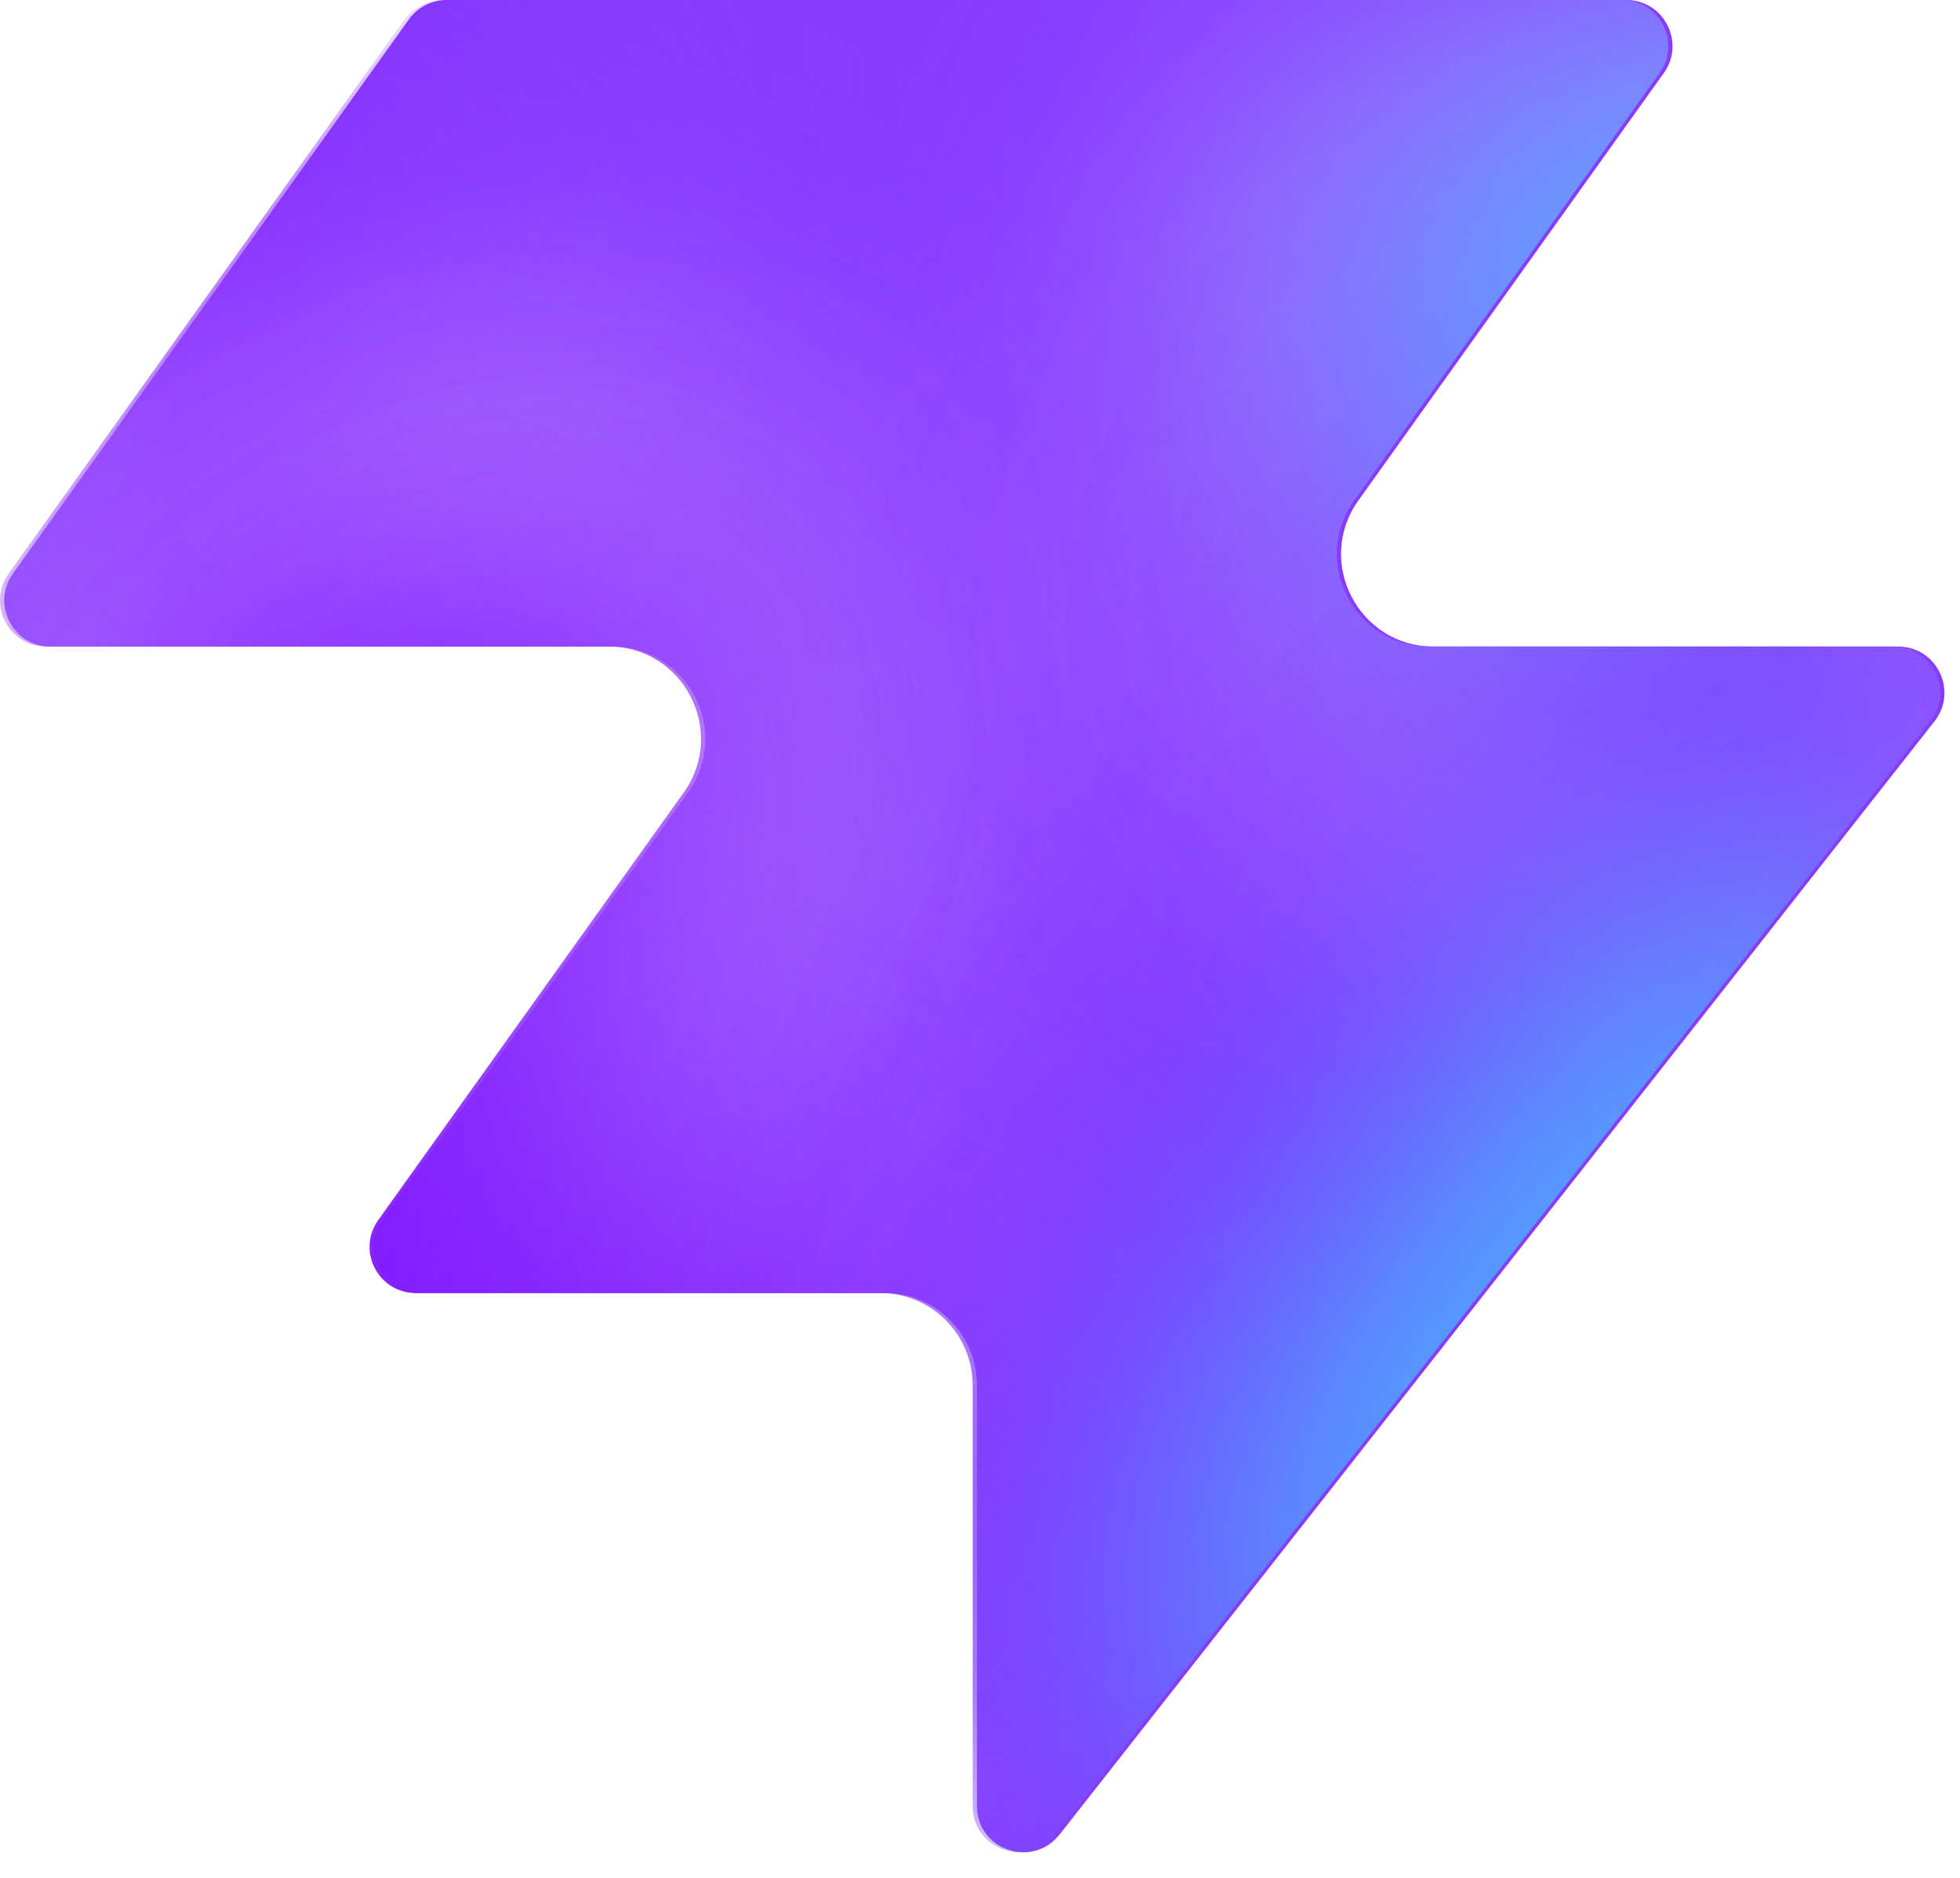
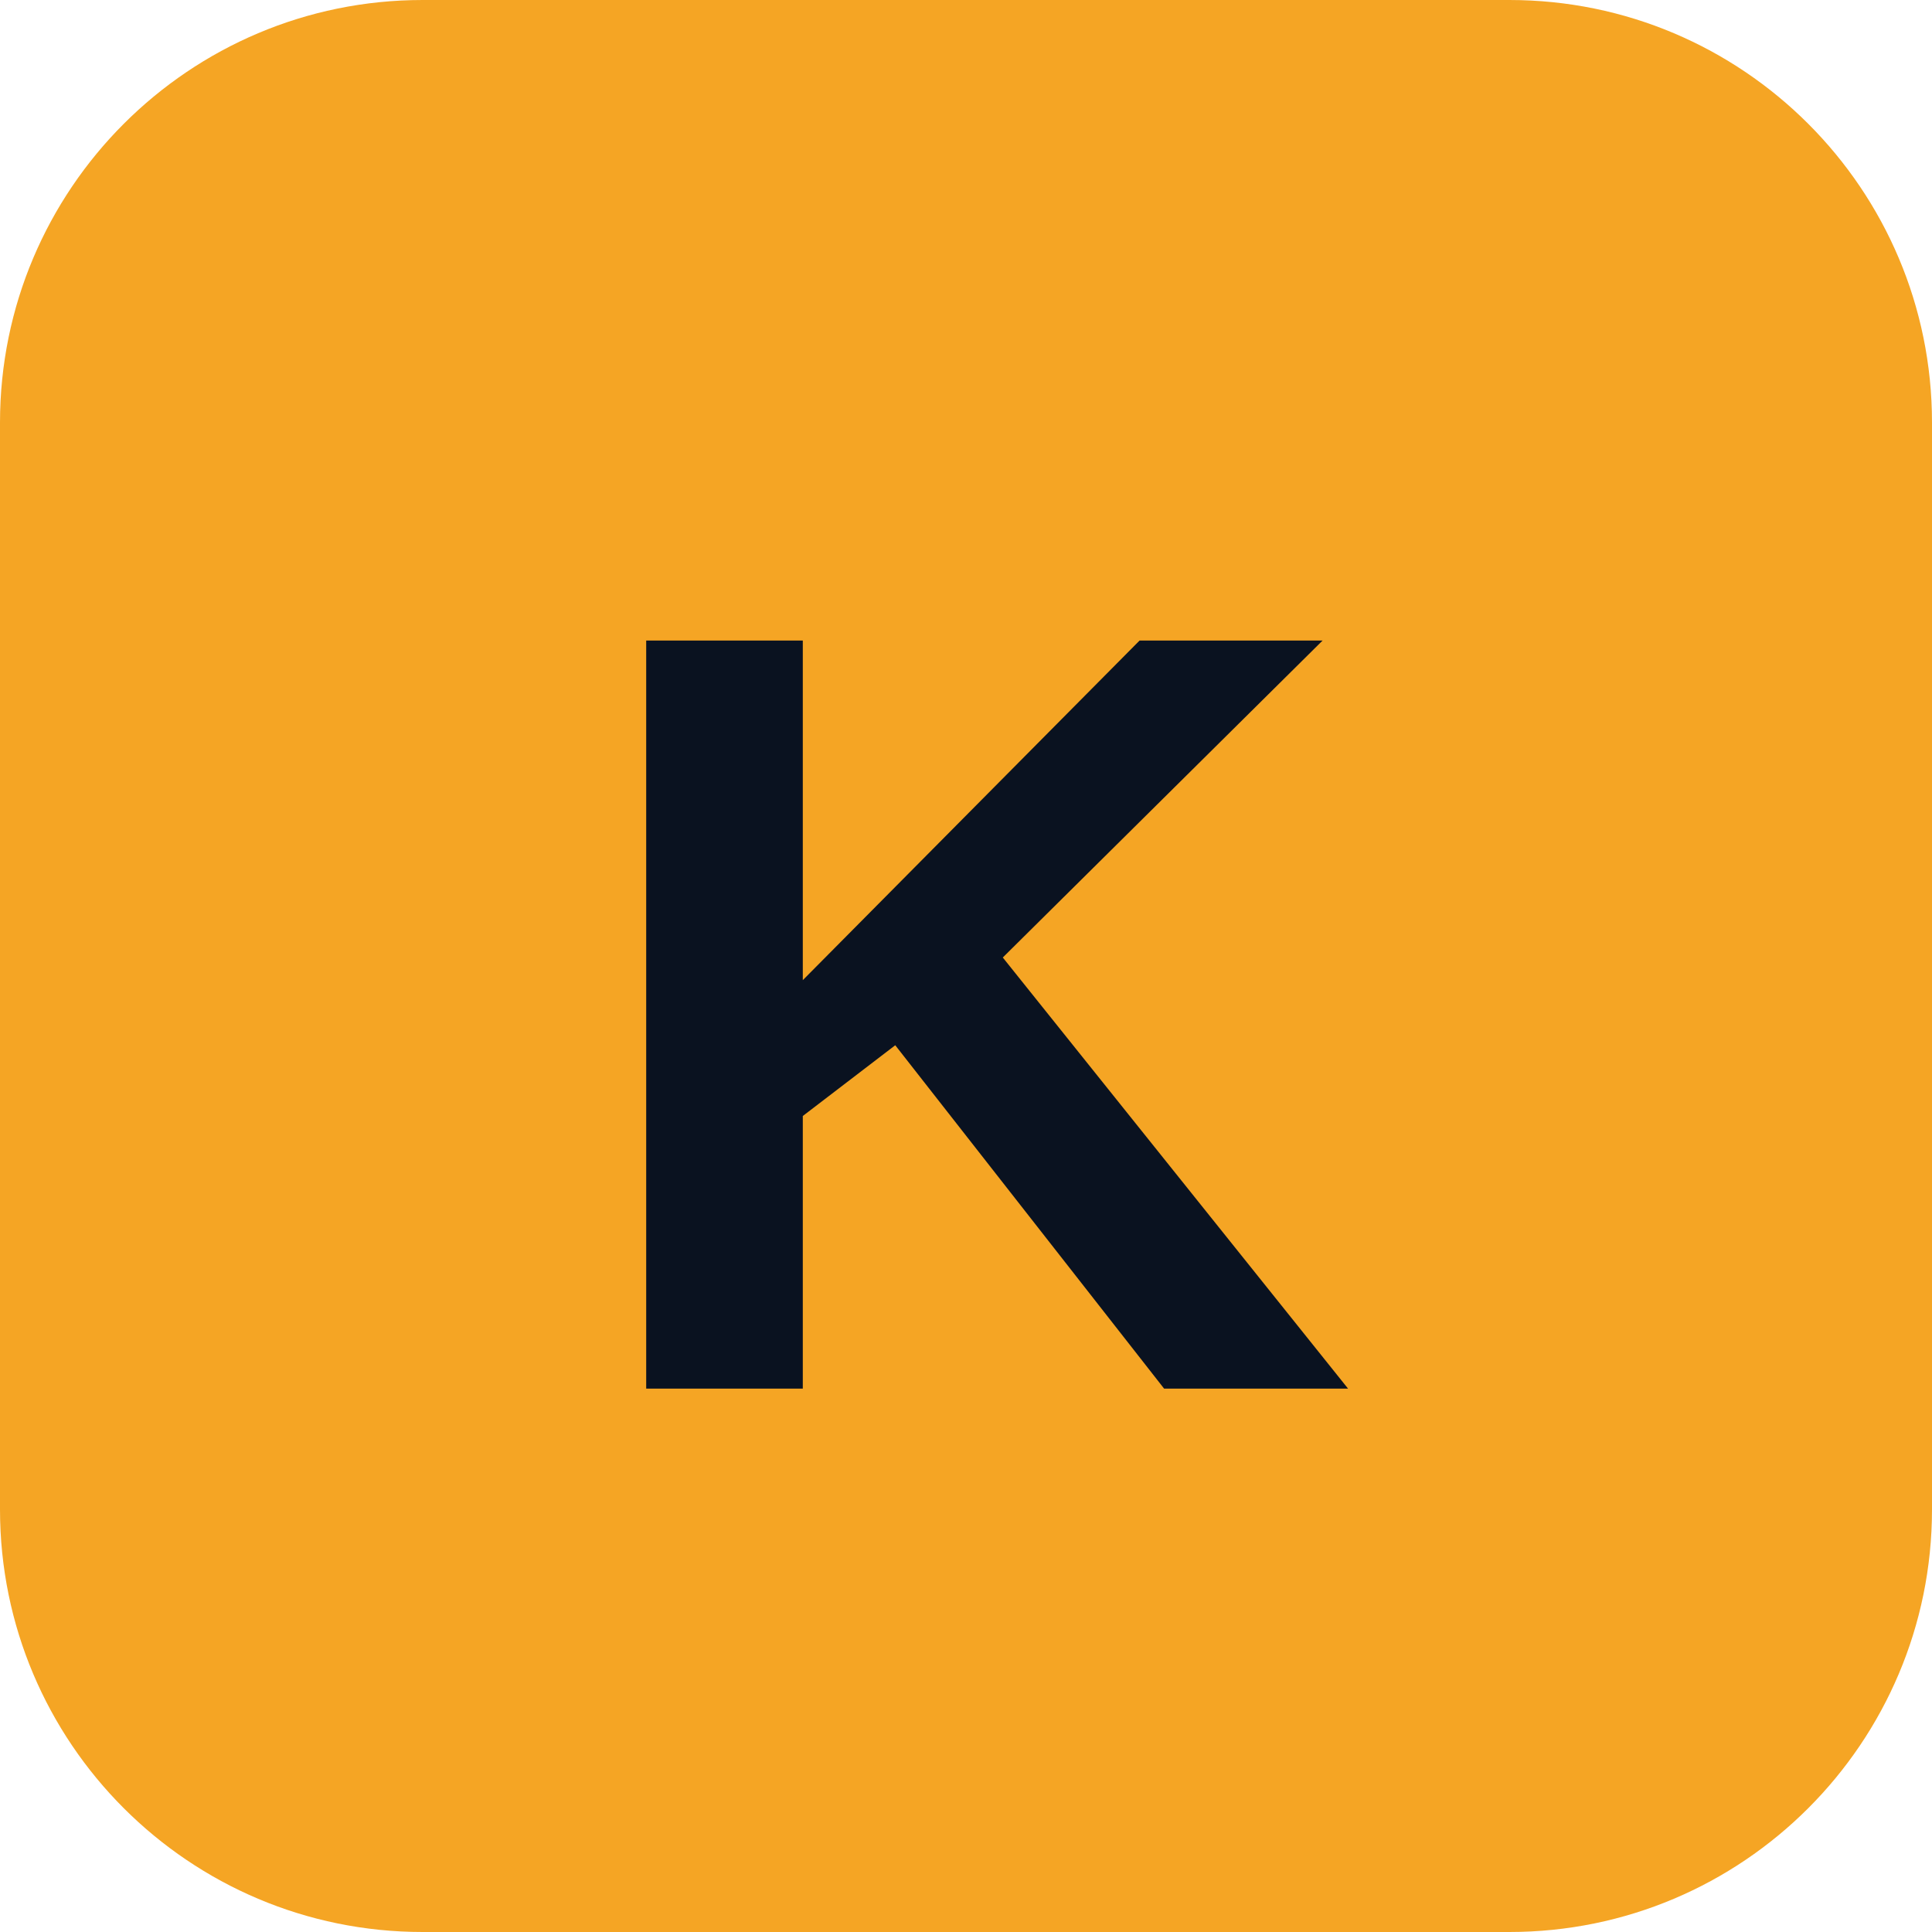
- <svg xmlns="http://www.w3.org/2000/svg" width="48" height="46" fill="none" viewBox="0 0 48 46">
-   <path fill="#863bff" d="M25.946 44.938c-.664.845-2.021.375-2.021-.698V33.937a2.26 2.26 0 0 0-2.262-2.262H10.287c-.92 0-1.456-1.04-.92-1.788l7.48-10.471c1.07-1.497 0-3.578-1.842-3.578H1.237c-.92 0-1.456-1.04-.92-1.788L10.013.474c.214-.297.556-.474.92-.474h28.894c.92 0 1.456 1.04.92 1.788l-7.48 10.471c-1.07 1.498 0 3.579 1.842 3.579h11.377c.943 0 1.473 1.088.89 1.83L25.947 44.94z" style="fill:#863bff;fill:color(display-p3 .525 .23 1);fill-opacity:1" />
-   <mask id="a" width="48" height="46" x="0" y="0" maskUnits="userSpaceOnUse" style="mask-type:alpha">
-     <path fill="#000" d="M25.842 44.938c-.664.844-2.021.375-2.021-.698V33.937a2.26 2.26 0 0 0-2.262-2.262H10.183c-.92 0-1.456-1.04-.92-1.788l7.48-10.471c1.07-1.498 0-3.579-1.842-3.579H1.133c-.92 0-1.456-1.04-.92-1.787L9.91.473c.214-.297.556-.474.92-.474h28.894c.92 0 1.456 1.04.92 1.788l-7.48 10.471c-1.07 1.498 0 3.578 1.842 3.578h11.377c.943 0 1.473 1.088.89 1.832L25.843 44.94z" style="fill:#000;fill-opacity:1" />
-   </mask>
-   <g mask="url(#a)">
-     <g filter="url(#b)">
-       <ellipse cx="5.508" cy="14.704" fill="#ede6ff" rx="5.508" ry="14.704" style="fill:#ede6ff;fill:color(display-p3 .927 .903 1);fill-opacity:1" transform="matrix(.00324 1 1 -.00324 -4.47 31.516)" />
-     </g>
-     <g filter="url(#c)">
-       <ellipse cx="10.399" cy="29.851" fill="#ede6ff" rx="10.399" ry="29.851" style="fill:#ede6ff;fill:color(display-p3 .927 .903 1);fill-opacity:1" transform="matrix(.00324 1 1 -.00324 -39.328 7.883)" />
-     </g>
-     <g filter="url(#d)">
-       <ellipse cx="5.508" cy="30.487" fill="#7e14ff" rx="5.508" ry="30.487" style="fill:#7e14ff;fill:color(display-p3 .492 .077 1);fill-opacity:1" transform="rotate(89.814 -25.913 -14.639)scale(1 -1)" />
-     </g>
-     <g filter="url(#e)">
-       <ellipse cx="5.508" cy="30.599" fill="#7e14ff" rx="5.508" ry="30.599" style="fill:#7e14ff;fill:color(display-p3 .492 .077 1);fill-opacity:1" transform="rotate(89.814 -32.644 -3.334)scale(1 -1)" />
-     </g>
-     <g filter="url(#f)">
-       <ellipse cx="5.508" cy="30.599" fill="#7e14ff" rx="5.508" ry="30.599" style="fill:#7e14ff;fill:color(display-p3 .492 .077 1);fill-opacity:1" transform="matrix(.00324 1 1 -.00324 -34.34 30.47)" />
-     </g>
-     <g filter="url(#g)">
-       <ellipse cx="14.072" cy="22.078" fill="#ede6ff" rx="14.072" ry="22.078" style="fill:#ede6ff;fill:color(display-p3 .927 .903 1);fill-opacity:1" transform="rotate(93.35 24.506 48.493)scale(-1 1)" />
-     </g>
-     <g filter="url(#h)">
-       <ellipse cx="3.47" cy="21.501" fill="#7e14ff" rx="3.47" ry="21.501" style="fill:#7e14ff;fill:color(display-p3 .492 .077 1);fill-opacity:1" transform="rotate(89.009 28.708 47.59)scale(-1 1)" />
-     </g>
-     <g filter="url(#i)">
-       <ellipse cx="3.47" cy="21.501" fill="#7e14ff" rx="3.47" ry="21.501" style="fill:#7e14ff;fill:color(display-p3 .492 .077 1);fill-opacity:1" transform="rotate(89.009 28.708 47.59)scale(-1 1)" />
-     </g>
-     <g filter="url(#j)">
-       <ellipse cx=".387" cy="8.972" fill="#7e14ff" rx="4.407" ry="29.108" style="fill:#7e14ff;fill:color(display-p3 .492 .077 1);fill-opacity:1" transform="rotate(39.51 .387 8.972)" />
-     </g>
-     <g filter="url(#k)">
-       <ellipse cx="47.523" cy="-6.092" fill="#7e14ff" rx="4.407" ry="29.108" style="fill:#7e14ff;fill:color(display-p3 .492 .077 1);fill-opacity:1" transform="rotate(37.892 47.523 -6.092)" />
-     </g>
-     <g filter="url(#l)">
-       <ellipse cx="41.412" cy="6.333" fill="#47bfff" rx="5.971" ry="9.665" style="fill:#47bfff;fill:color(display-p3 .28 .748 1);fill-opacity:1" transform="rotate(37.892 41.412 6.333)" />
-     </g>
-     <g filter="url(#m)">
-       <ellipse cx="-1.879" cy="38.332" fill="#7e14ff" rx="4.407" ry="29.108" style="fill:#7e14ff;fill:color(display-p3 .492 .077 1);fill-opacity:1" transform="rotate(37.892 -1.88 38.332)" />
-     </g>
-     <g filter="url(#n)">
-       <ellipse cx="-1.879" cy="38.332" fill="#7e14ff" rx="4.407" ry="29.108" style="fill:#7e14ff;fill:color(display-p3 .492 .077 1);fill-opacity:1" transform="rotate(37.892 -1.88 38.332)" />
-     </g>
-     <g filter="url(#o)">
-       <ellipse cx="35.651" cy="29.907" fill="#7e14ff" rx="4.407" ry="29.108" style="fill:#7e14ff;fill:color(display-p3 .492 .077 1);fill-opacity:1" transform="rotate(37.892 35.651 29.907)" />
-     </g>
-     <g filter="url(#p)">
-       <ellipse cx="38.418" cy="32.4" fill="#47bfff" rx="5.971" ry="15.297" style="fill:#47bfff;fill:color(display-p3 .28 .748 1);fill-opacity:1" transform="rotate(37.892 38.418 32.4)" />
-     </g>
-   </g>
-   <defs>
-     <filter id="b" width="60.045" height="41.654" x="-19.77" y="16.149" color-interpolation-filters="sRGB" filterUnits="userSpaceOnUse">
-       <feFlood flood-opacity="0" result="BackgroundImageFix" />
-       <feBlend in="SourceGraphic" in2="BackgroundImageFix" result="shape" />
-       <feGaussianBlur result="effect1_foregroundBlur_2002_17158" stdDeviation="7.659" />
-     </filter>
-     <filter id="c" width="90.34" height="51.437" x="-54.613" y="-7.533" color-interpolation-filters="sRGB" filterUnits="userSpaceOnUse">
-       <feFlood flood-opacity="0" result="BackgroundImageFix" />
-       <feBlend in="SourceGraphic" in2="BackgroundImageFix" result="shape" />
-       <feGaussianBlur result="effect1_foregroundBlur_2002_17158" stdDeviation="7.659" />
-     </filter>
-     <filter id="d" width="79.355" height="29.4" x="-49.64" y="2.03" color-interpolation-filters="sRGB" filterUnits="userSpaceOnUse">
-       <feFlood flood-opacity="0" result="BackgroundImageFix" />
-       <feBlend in="SourceGraphic" in2="BackgroundImageFix" result="shape" />
-       <feGaussianBlur result="effect1_foregroundBlur_2002_17158" stdDeviation="4.596" />
-     </filter>
-     <filter id="e" width="79.579" height="29.4" x="-45.045" y="20.029" color-interpolation-filters="sRGB" filterUnits="userSpaceOnUse">
-       <feFlood flood-opacity="0" result="BackgroundImageFix" />
-       <feBlend in="SourceGraphic" in2="BackgroundImageFix" result="shape" />
-       <feGaussianBlur result="effect1_foregroundBlur_2002_17158" stdDeviation="4.596" />
-     </filter>
-     <filter id="f" width="79.579" height="29.4" x="-43.513" y="21.178" color-interpolation-filters="sRGB" filterUnits="userSpaceOnUse">
-       <feFlood flood-opacity="0" result="BackgroundImageFix" />
-       <feBlend in="SourceGraphic" in2="BackgroundImageFix" result="shape" />
-       <feGaussianBlur result="effect1_foregroundBlur_2002_17158" stdDeviation="4.596" />
-     </filter>
-     <filter id="g" width="74.749" height="58.852" x="15.756" y="-17.901" color-interpolation-filters="sRGB" filterUnits="userSpaceOnUse">
-       <feFlood flood-opacity="0" result="BackgroundImageFix" />
-       <feBlend in="SourceGraphic" in2="BackgroundImageFix" result="shape" />
-       <feGaussianBlur result="effect1_foregroundBlur_2002_17158" stdDeviation="7.659" />
-     </filter>
-     <filter id="h" width="61.377" height="25.362" x="23.548" y="2.284" color-interpolation-filters="sRGB" filterUnits="userSpaceOnUse">
-       <feFlood flood-opacity="0" result="BackgroundImageFix" />
-       <feBlend in="SourceGraphic" in2="BackgroundImageFix" result="shape" />
-       <feGaussianBlur result="effect1_foregroundBlur_2002_17158" stdDeviation="4.596" />
-     </filter>
-     <filter id="i" width="61.377" height="25.362" x="23.548" y="2.284" color-interpolation-filters="sRGB" filterUnits="userSpaceOnUse">
-       <feFlood flood-opacity="0" result="BackgroundImageFix" />
-       <feBlend in="SourceGraphic" in2="BackgroundImageFix" result="shape" />
-       <feGaussianBlur result="effect1_foregroundBlur_2002_17158" stdDeviation="4.596" />
-     </filter>
-     <filter id="j" width="56.045" height="63.649" x="-27.636" y="-22.853" color-interpolation-filters="sRGB" filterUnits="userSpaceOnUse">
-       <feFlood flood-opacity="0" result="BackgroundImageFix" />
-       <feBlend in="SourceGraphic" in2="BackgroundImageFix" result="shape" />
-       <feGaussianBlur result="effect1_foregroundBlur_2002_17158" stdDeviation="4.596" />
-     </filter>
-     <filter id="k" width="54.814" height="64.646" x="20.116" y="-38.415" color-interpolation-filters="sRGB" filterUnits="userSpaceOnUse">
-       <feFlood flood-opacity="0" result="BackgroundImageFix" />
-       <feBlend in="SourceGraphic" in2="BackgroundImageFix" result="shape" />
-       <feGaussianBlur result="effect1_foregroundBlur_2002_17158" stdDeviation="4.596" />
-     </filter>
-     <filter id="l" width="33.541" height="35.313" x="24.641" y="-11.323" color-interpolation-filters="sRGB" filterUnits="userSpaceOnUse">
-       <feFlood flood-opacity="0" result="BackgroundImageFix" />
-       <feBlend in="SourceGraphic" in2="BackgroundImageFix" result="shape" />
-       <feGaussianBlur result="effect1_foregroundBlur_2002_17158" stdDeviation="4.596" />
-     </filter>
-     <filter id="m" width="54.814" height="64.646" x="-29.286" y="6.009" color-interpolation-filters="sRGB" filterUnits="userSpaceOnUse">
-       <feFlood flood-opacity="0" result="BackgroundImageFix" />
-       <feBlend in="SourceGraphic" in2="BackgroundImageFix" result="shape" />
-       <feGaussianBlur result="effect1_foregroundBlur_2002_17158" stdDeviation="4.596" />
-     </filter>
-     <filter id="n" width="54.814" height="64.646" x="-29.286" y="6.009" color-interpolation-filters="sRGB" filterUnits="userSpaceOnUse">
-       <feFlood flood-opacity="0" result="BackgroundImageFix" />
-       <feBlend in="SourceGraphic" in2="BackgroundImageFix" result="shape" />
-       <feGaussianBlur result="effect1_foregroundBlur_2002_17158" stdDeviation="4.596" />
-     </filter>
-     <filter id="o" width="54.814" height="64.646" x="8.244" y="-2.416" color-interpolation-filters="sRGB" filterUnits="userSpaceOnUse">
-       <feFlood flood-opacity="0" result="BackgroundImageFix" />
-       <feBlend in="SourceGraphic" in2="BackgroundImageFix" result="shape" />
-       <feGaussianBlur result="effect1_foregroundBlur_2002_17158" stdDeviation="4.596" />
-     </filter>
-     <filter id="p" width="39.409" height="43.623" x="18.713" y="10.588" color-interpolation-filters="sRGB" filterUnits="userSpaceOnUse">
-       <feFlood flood-opacity="0" result="BackgroundImageFix" />
-       <feBlend in="SourceGraphic" in2="BackgroundImageFix" result="shape" />
-       <feGaussianBlur result="effect1_foregroundBlur_2002_17158" stdDeviation="4.596" />
-     </filter>
-   </defs>
+ <svg xmlns="http://www.w3.org/2000/svg" viewBox="0 0 32 32">
+   <rect width="32" height="32" rx="7" fill="#F5A524" />
+   <text x="16" y="23" text-anchor="middle" font-family="Arial, Helvetica, sans-serif" font-weight="700" font-size="18" fill="#0A1220">K</text>
</svg>
